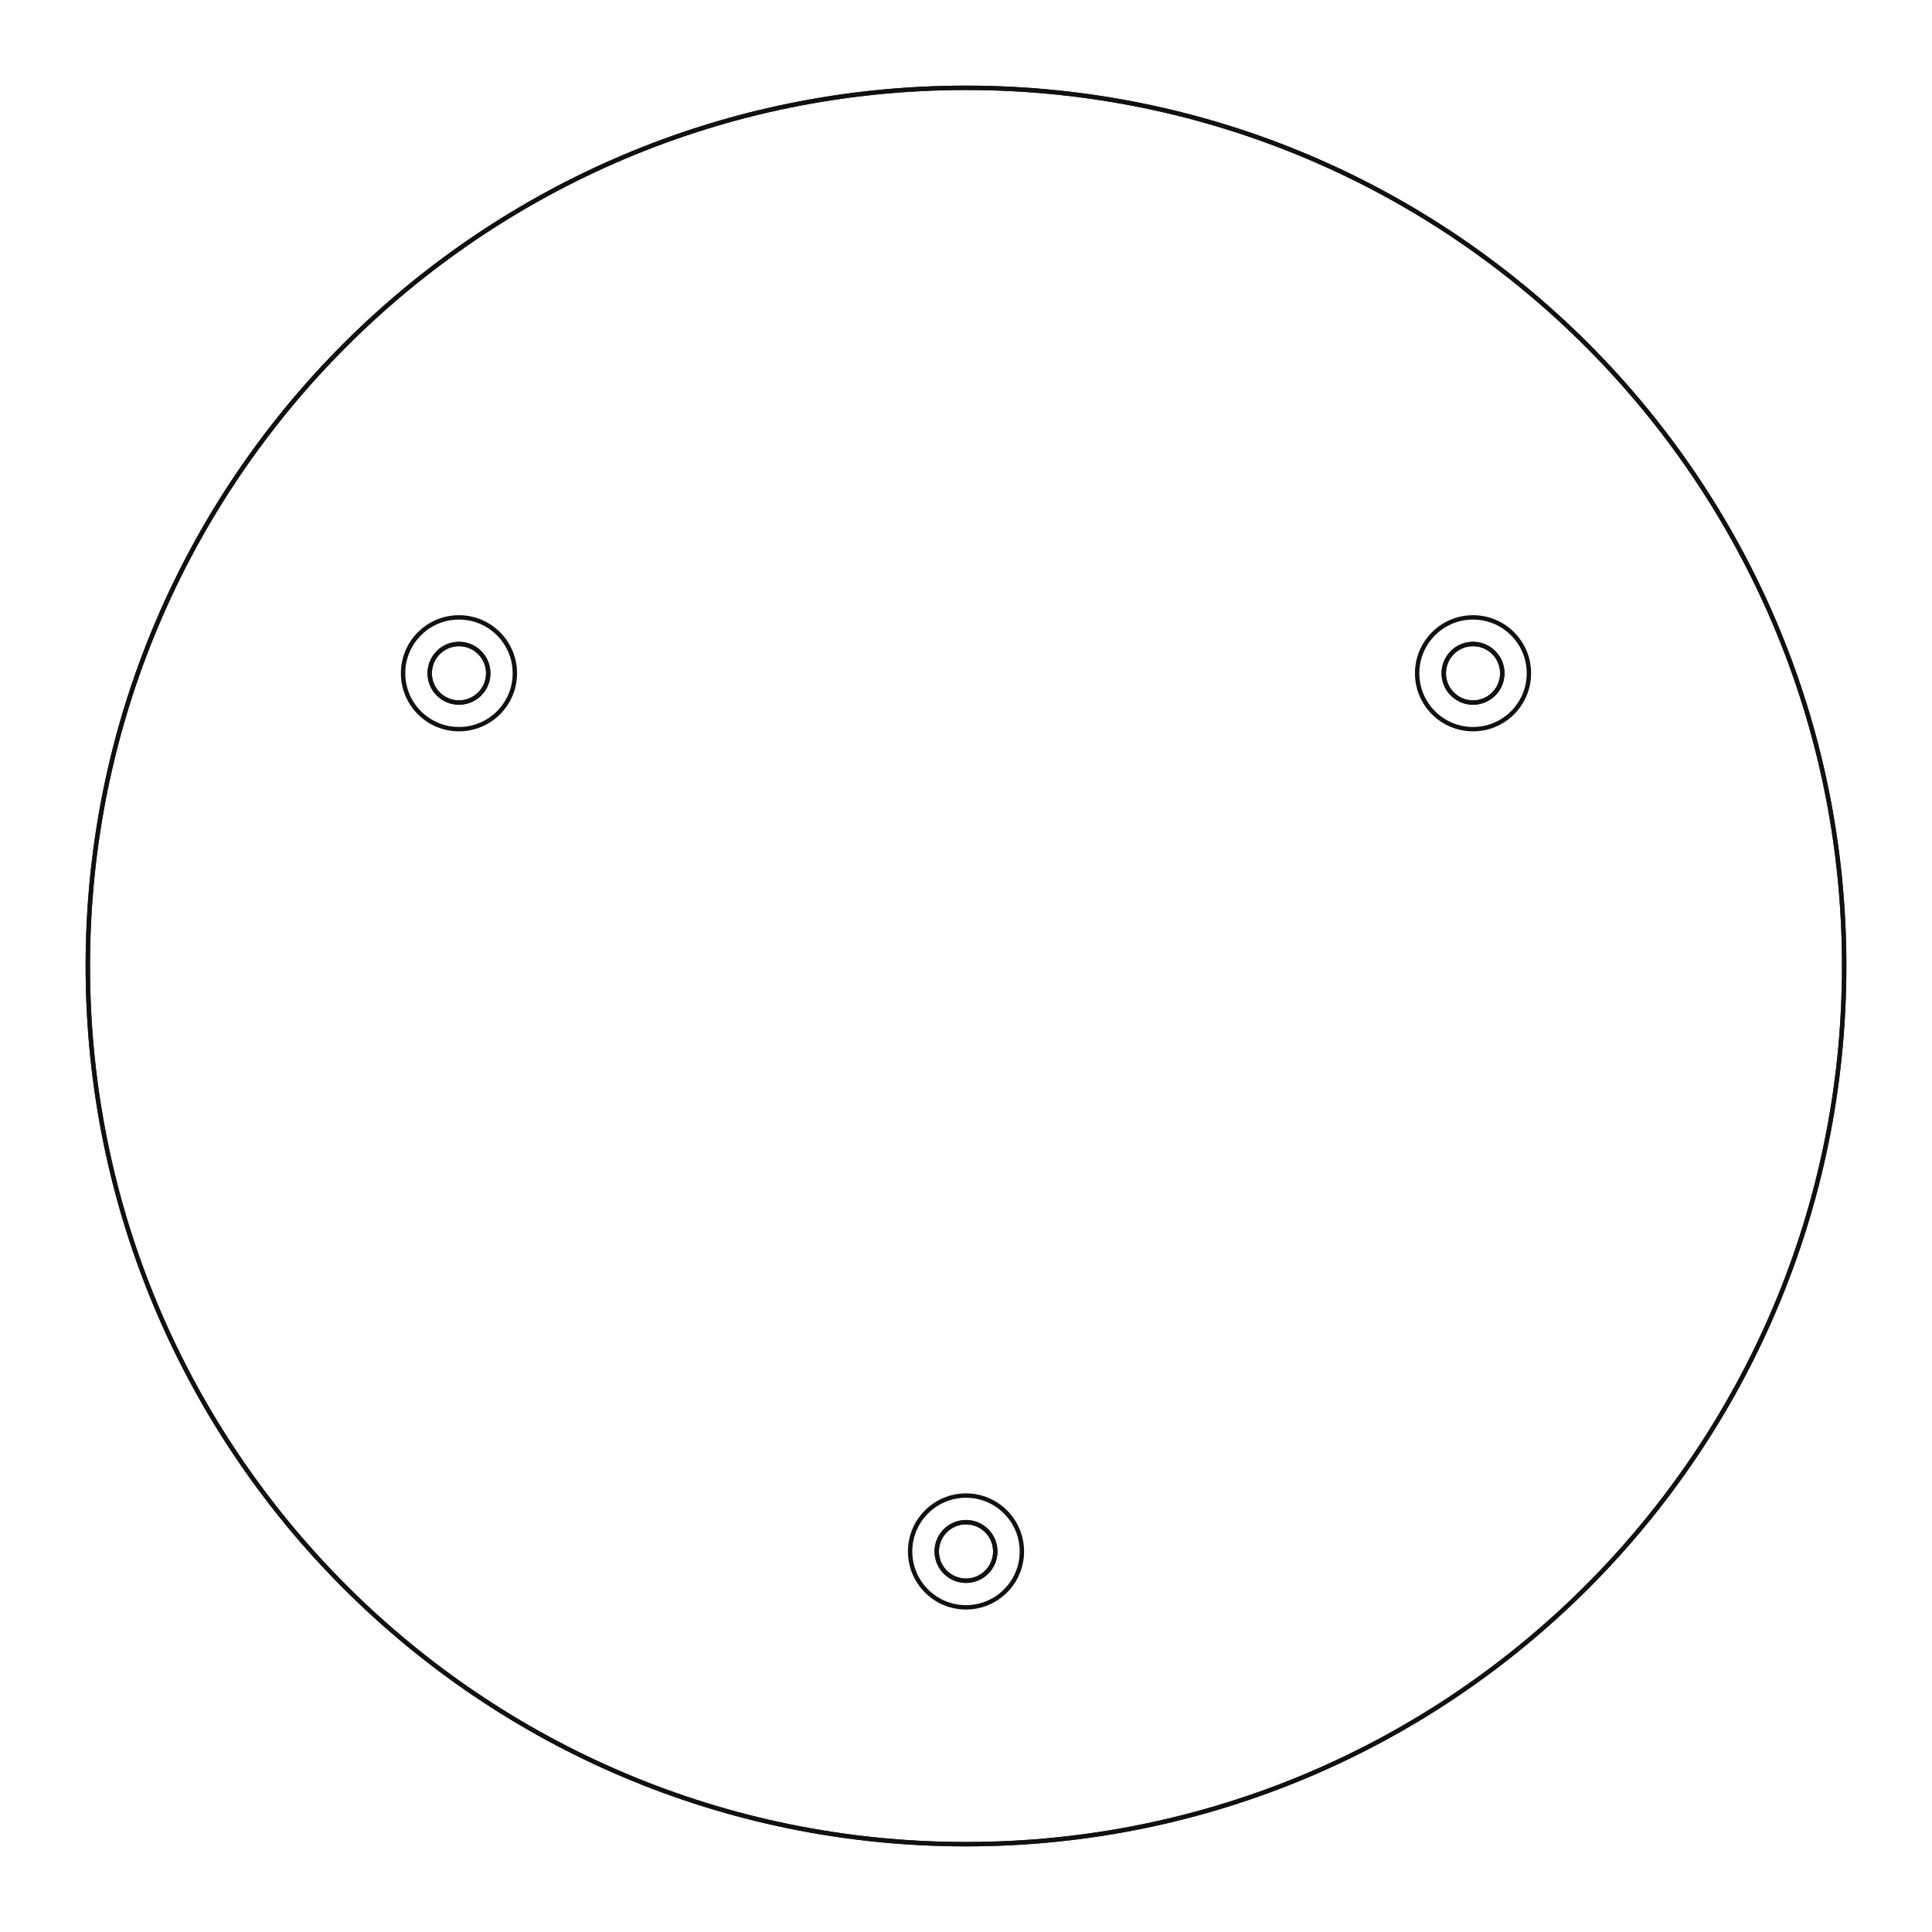
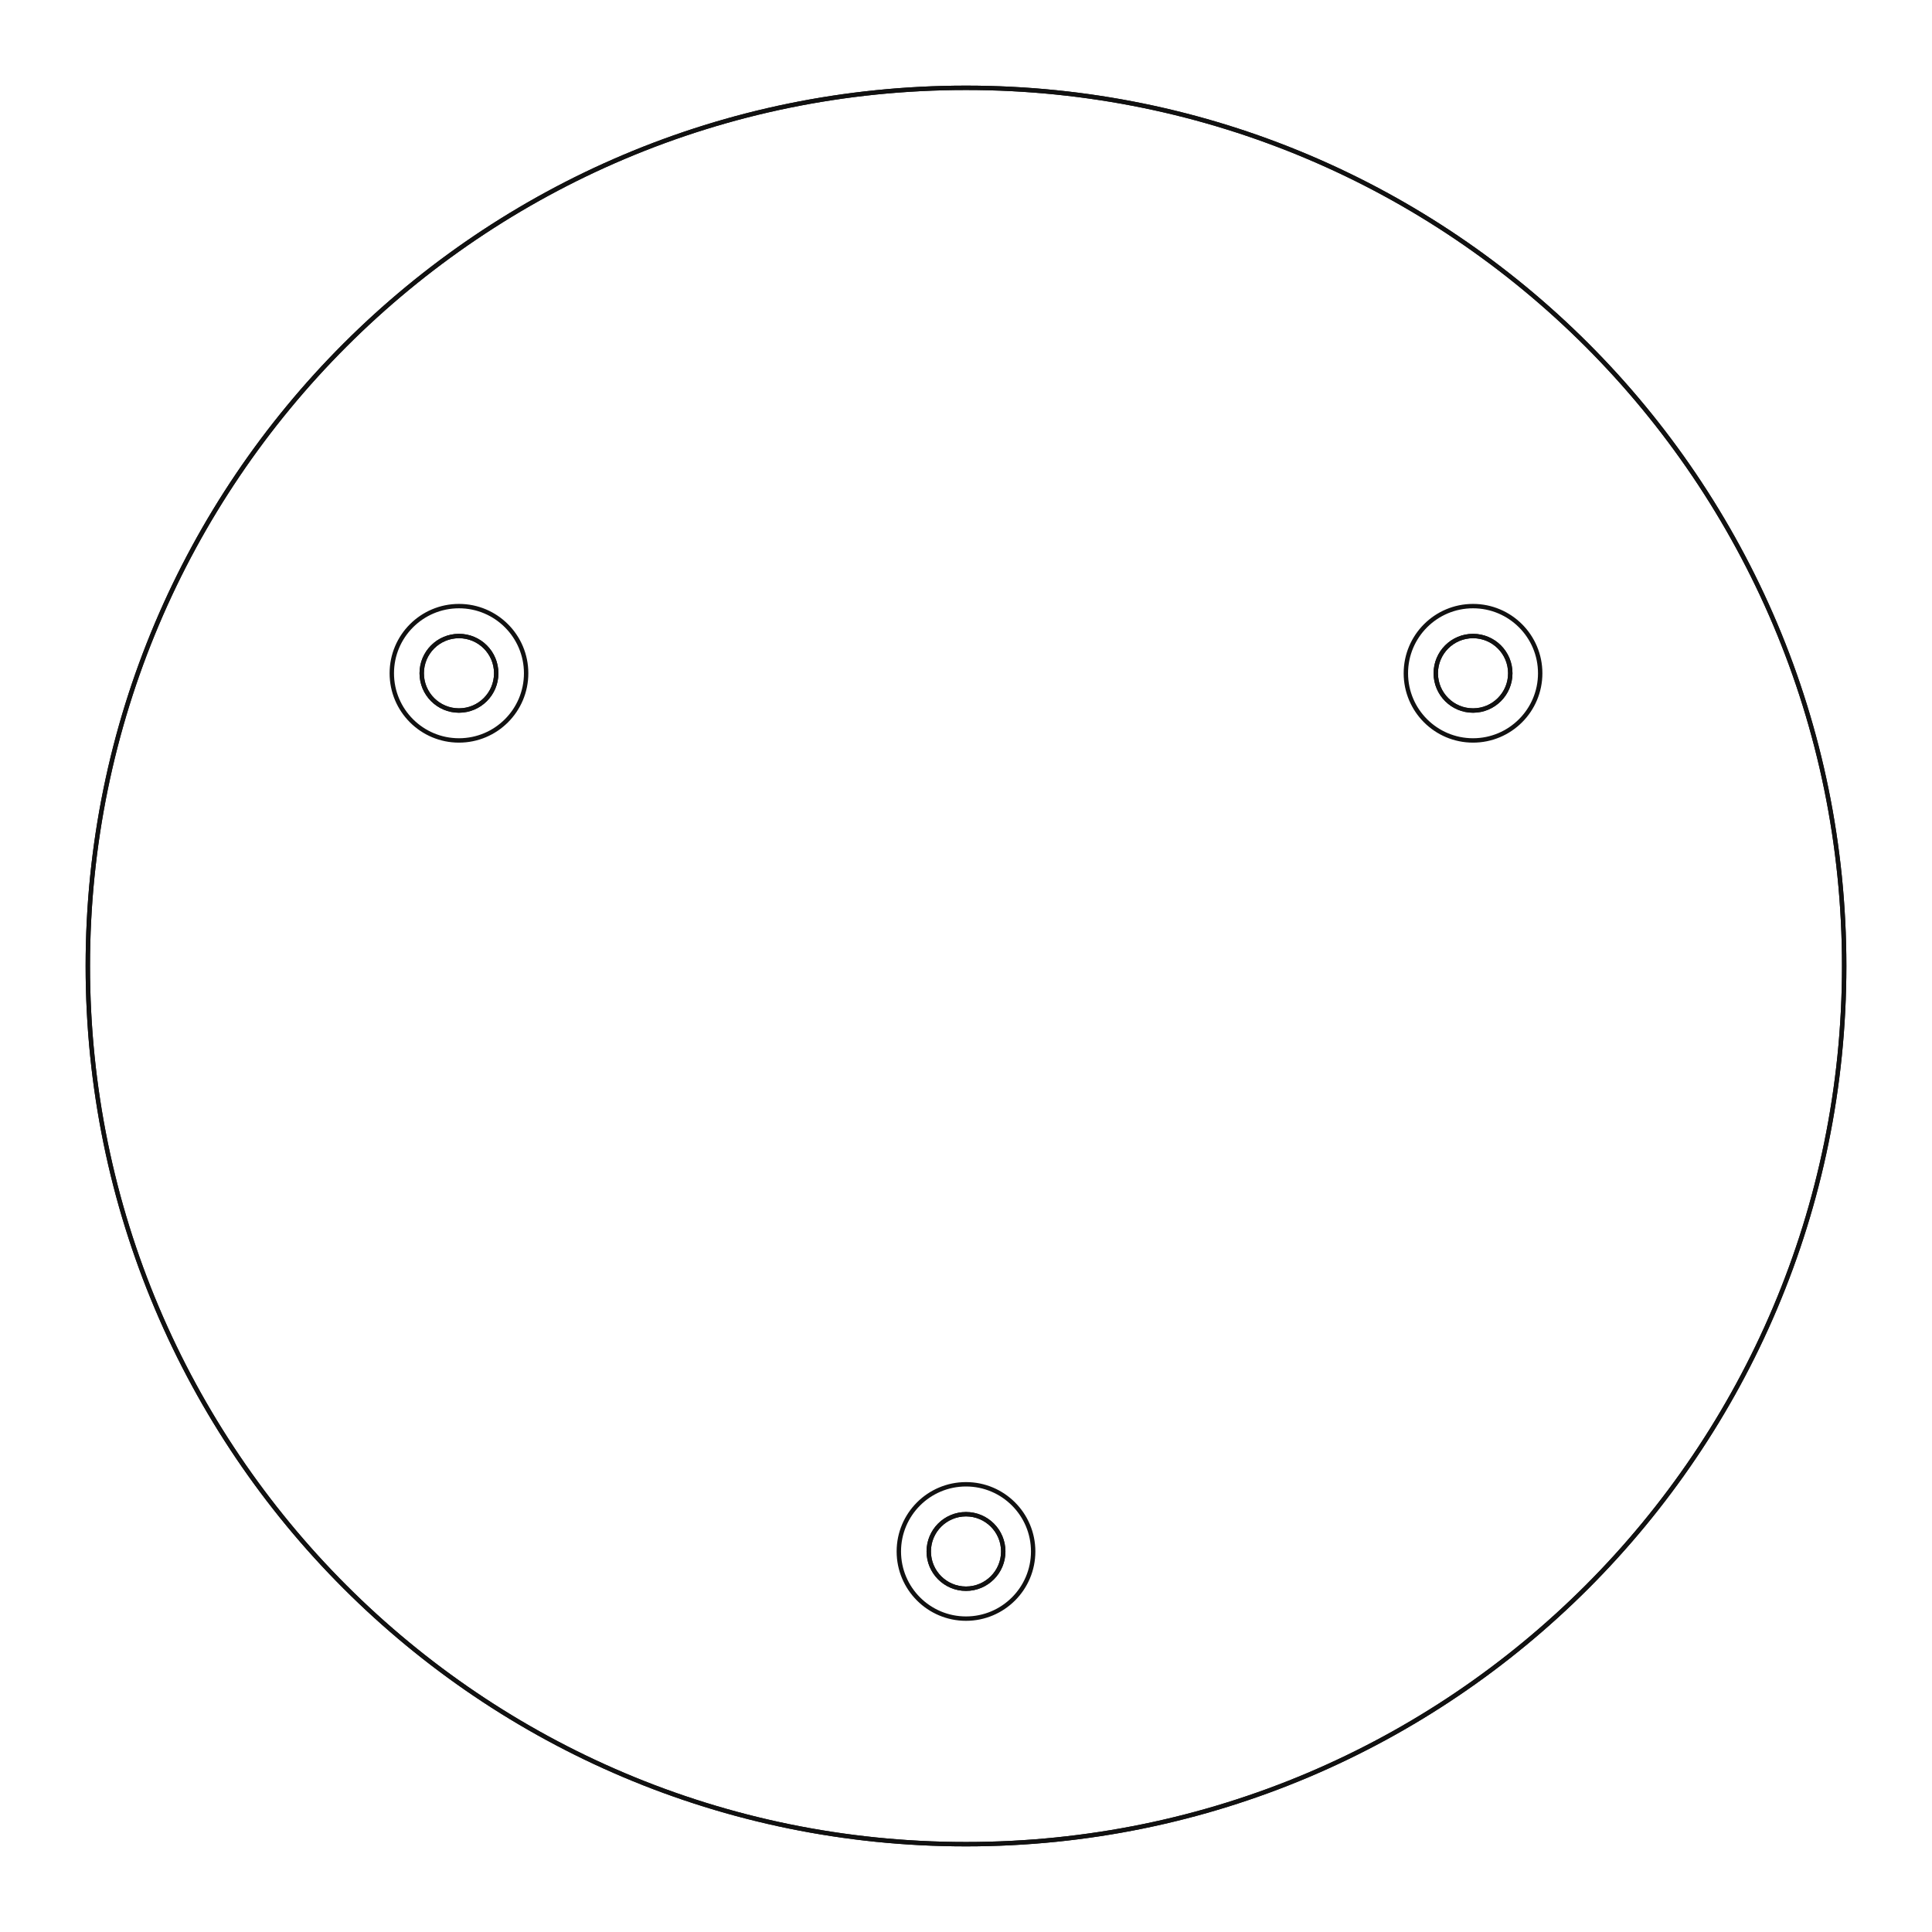
<svg xmlns="http://www.w3.org/2000/svg" viewBox="0 0 72.6 72.6">
  <g fill="none" stroke="#111" stroke-width="0.165">
-     <circle cx="55.353" cy="25.3" r="2.1" />
-     <circle cx="55.353" cy="25.3" r="1.1" />
-     <circle cx="55.353" cy="25.3" r="1.1" />
-     <circle cx="17.247" cy="25.3" r="2.1" />
-     <circle cx="17.247" cy="25.3" r="1.1" />
-     <circle cx="17.247" cy="25.3" r="1.1" />
-     <circle cx="36.3" cy="58.3" r="2.1" />
-     <circle cx="36.3" cy="58.3" r="1.1" />
-     <circle cx="36.3" cy="58.3" r="1.1" />
+     <circle cx="55.353" cy="25.3" r="2.524" />
+     <circle cx="55.353" cy="25.3" r="1.4" />
+     <circle cx="55.353" cy="25.3" r="1.4" />
+     <circle cx="17.247" cy="25.3" r="2.524" />
+     <circle cx="17.247" cy="25.3" r="1.4" />
+     <circle cx="17.247" cy="25.3" r="1.4" />
+     <circle cx="36.3" cy="58.3" r="2.524" />
+     <circle cx="36.3" cy="58.3" r="1.4" />
+     <circle cx="36.3" cy="58.3" r="1.4" />
    <circle cx="36.3" cy="36.3" r="33" />
    <circle cx="36.3" cy="36.3" r="33" />
  </g>
</svg>
